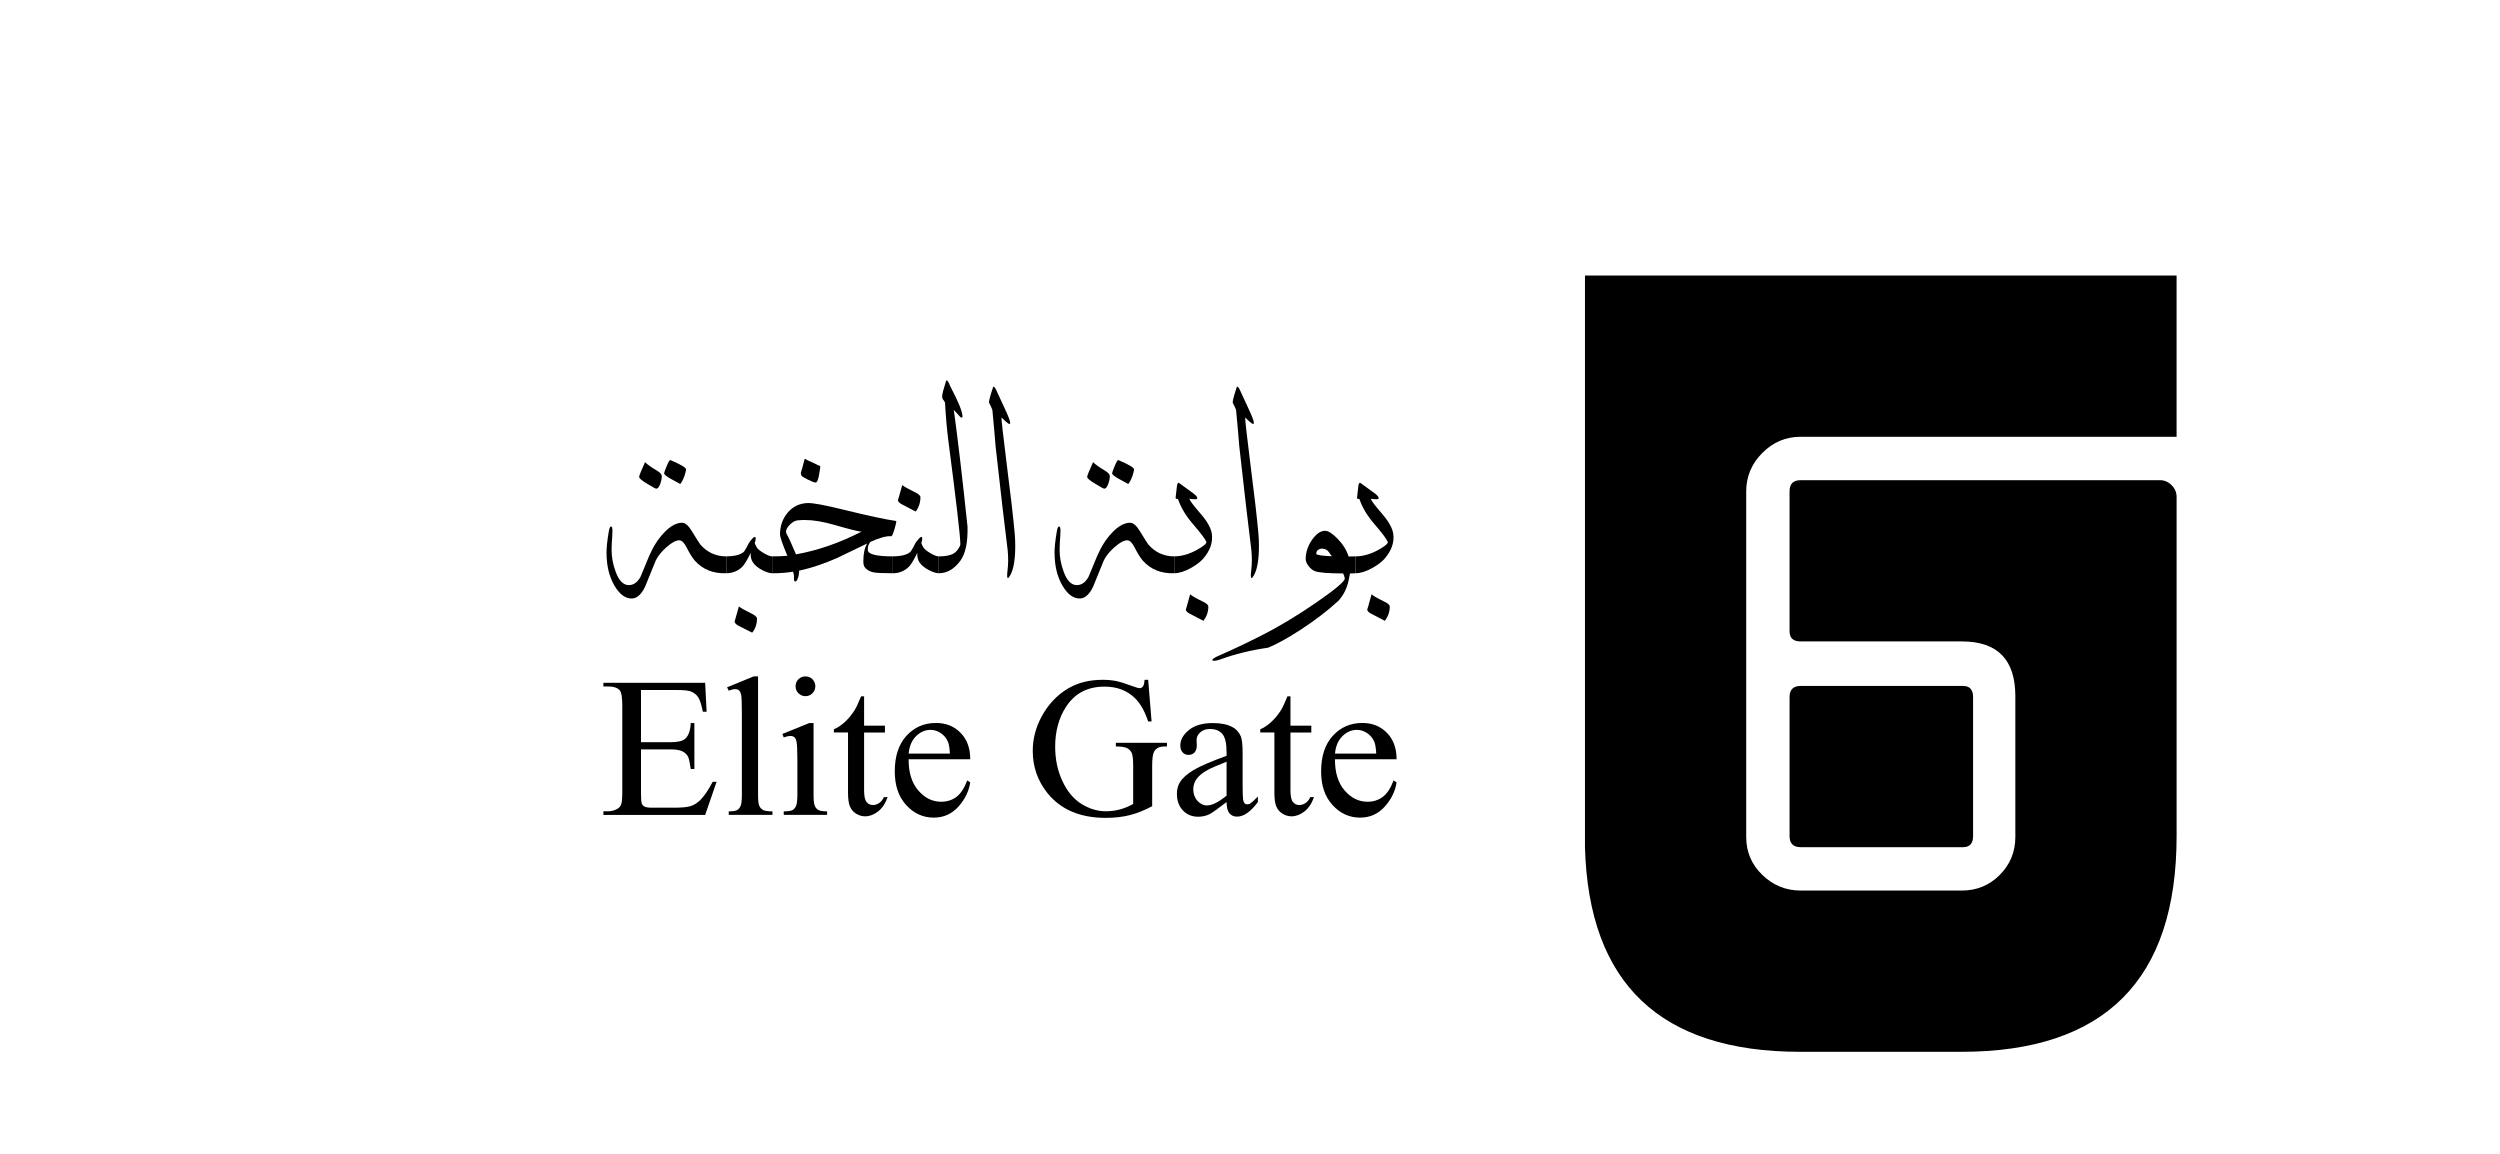
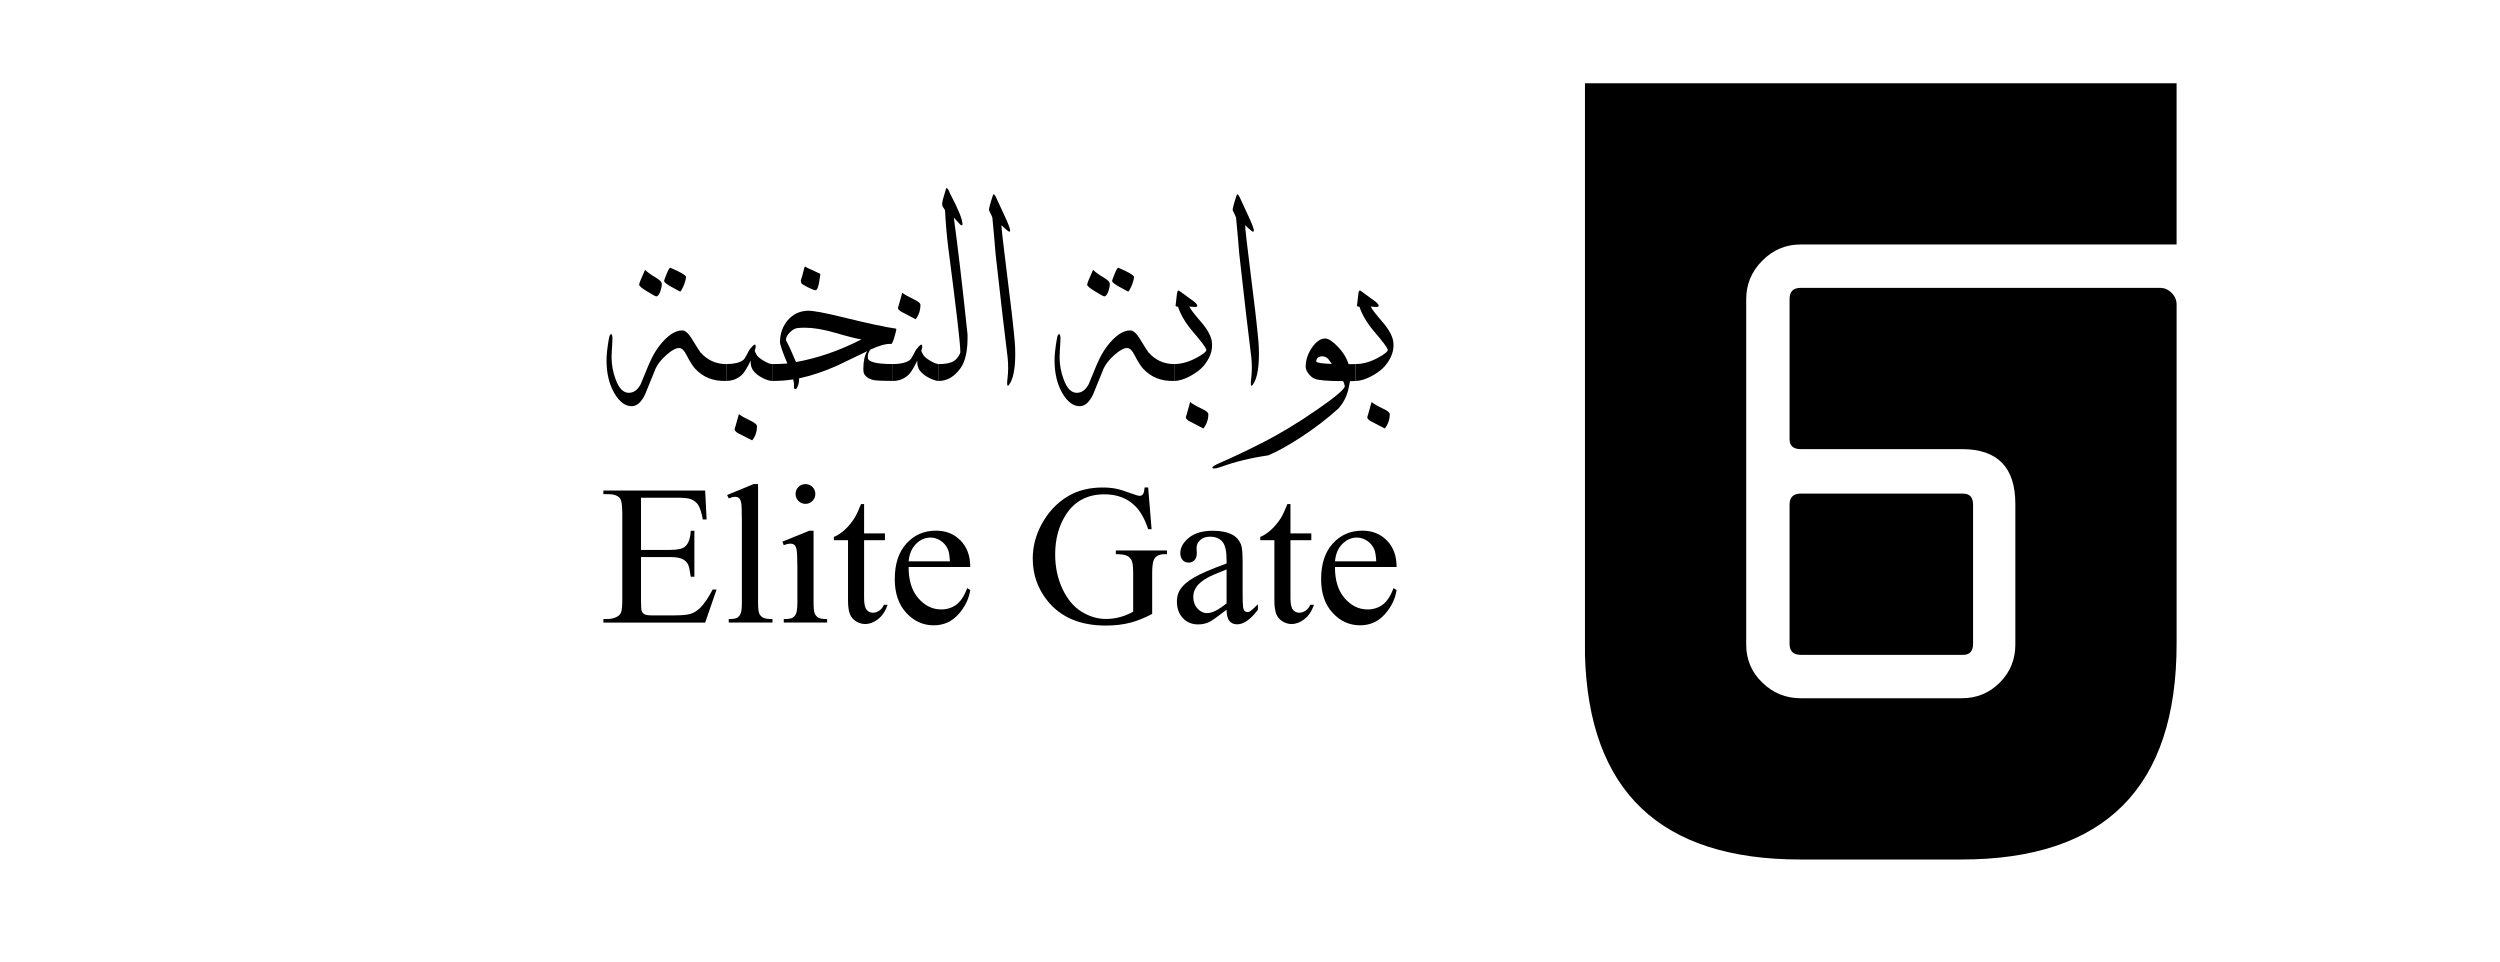
- <svg xmlns="http://www.w3.org/2000/svg" id="Layer_1" version="1.1" viewBox="0 0 1300 600">
-   <g transform="translate(-20, -550) " fill="currentColor">
+ <svg xmlns="http://www.w3.org/2000/svg" id="Layer_1" version="1.1" viewBox="0 0 1300 500">
+   <g transform="translate(-20, -650) " fill="currentColor">
    <path d="M353.32,908.82v27.14h15.08c3.93,0,6.54-.59,7.86-1.77,1.76-1.55,2.73-4.28,2.93-8.19h1.89v23.89h-1.89c-.48-3.34-.93-5.48-1.41-6.43-.62-1.17-1.6-2.11-2.99-2.79-1.38-.67-3.5-1-6.39-1h-15.08v22.62c0,3.04.14,4.9.41,5.55.27.67.73,1.19,1.41,1.57.68.4,1.96.59,3.85.59h11.65c3.88,0,6.7-.27,8.46-.81,1.76-.54,3.44-1.6,5.07-3.18,2.09-2.11,4.23-5.26,6.42-9.47h2.03l-5.93,17.22h-52.92v-1.89h2.44c1.62,0,3.15-.38,4.61-1.16,1.08-.54,1.81-1.35,2.2-2.44.38-1.08.57-3.28.57-6.62v-44.62c0-4.36-.43-7.03-1.32-8.05-1.2-1.36-3.23-2.03-6.07-2.03h-2.44v-1.89h52.92l.76,15.05h-1.96c-.71-3.61-1.51-6.1-2.36-7.45-.86-1.35-2.14-2.38-3.82-3.09-1.36-.51-3.74-.76-7.15-.76h-18.84Z" fill="currentColor" />
    <path d="M414.19,901.73v61.52c0,2.92.21,4.83.63,5.78.43.93,1.08,1.66,1.95,2.15.87.49,2.52.73,4.91.73v1.82h-22.74v-1.82c2.12,0,3.58-.22,4.36-.67.78-.43,1.38-1.16,1.82-2.17.44-1.01.65-2.95.65-5.83v-42.13c0-5.23-.11-8.44-.35-9.65-.24-1.19-.62-2.01-1.14-2.46-.52-.43-1.19-.65-2-.65-.89,0-2,.27-3.34.81l-.86-1.77,13.82-5.67h2.28Z" fill="currentColor" />
    <path d="M443.05,925.99v37.26c0,2.92.22,4.85.63,5.8.43.97,1.05,1.68,1.89,2.15.82.48,2.33.71,4.53.71v1.82h-22.55v-1.82c2.27,0,3.79-.22,4.56-.67.78-.43,1.39-1.16,1.85-2.17.44-1.01.68-2.95.68-5.83v-17.87c0-5.02-.16-8.29-.46-9.78-.24-1.08-.6-1.82-1.11-2.25-.51-.43-1.2-.63-2.08-.63-.95,0-2.11.25-3.45.76l-.71-1.82,13.99-5.67h2.22ZM438.85,901.73c1.41,0,2.63.49,3.63,1.49.98,1,1.49,2.2,1.49,3.63s-.51,2.63-1.49,3.64c-1,1.01-2.22,1.52-3.63,1.52s-2.63-.51-3.64-1.52c-1.01-1.01-1.52-2.23-1.52-3.64s.49-2.63,1.49-3.63c1-1,2.22-1.49,3.68-1.49" fill="currentColor" />
    <path d="M469.33,912.11v15.24h10.84v3.55h-10.84v30.07c0,3.01.43,5.04,1.3,6.08.86,1.05,1.96,1.57,3.31,1.57,1.11,0,2.19-.35,3.23-1.05,1.05-.68,1.87-1.71,2.44-3.06h1.96c-1.17,3.31-2.85,5.8-5.01,7.48-2.15,1.66-4.39,2.5-6.69,2.5-1.55,0-3.07-.43-4.56-1.3-1.47-.86-2.58-2.09-3.28-3.69-.71-1.6-1.06-4.07-1.06-7.41v-31.2h-7.35v-1.68c1.85-.74,3.75-2,5.7-3.77,1.93-1.77,3.66-3.87,5.18-6.31.78-1.28,1.87-3.63,3.25-7.03h1.57Z" fill="currentColor" />
    <path d="M492.48,944.82c-.03,6.89,1.63,12.29,5.01,16.21,3.39,3.91,7.35,5.88,11.91,5.88,3.03,0,5.67-.84,7.92-2.5,2.23-1.68,4.12-4.53,5.64-8.59l1.57,1.01c-.71,4.63-2.77,8.84-6.18,12.63-3.41,3.8-7.67,5.7-12.8,5.7-5.58,0-10.35-2.17-14.31-6.51-3.98-4.34-5.96-10.17-5.96-17.49,0-7.94,2.04-14.12,6.1-18.57,4.07-4.44,9.17-6.65,15.32-6.65,5.2,0,9.47,1.71,12.82,5.15,3.34,3.42,5.01,8,5.01,13.74h-32.05ZM492.48,941.89h21.47c-.16-2.98-.52-5.07-1.06-6.27-.84-1.9-2.11-3.37-3.77-4.47-1.68-1.08-3.42-1.62-5.24-1.62-2.8,0-5.31,1.09-7.51,3.26-2.22,2.19-3.52,5.21-3.88,9.09" fill="currentColor" />
    <path d="M617.05,903.5l1.77,21.67h-1.77c-1.79-5.4-4.1-9.47-6.94-12.2-4.09-3.96-9.33-5.93-15.75-5.93-8.75,0-15.4,3.45-19.95,10.38-3.82,5.85-5.72,12.8-5.72,20.87,0,6.54,1.25,12.52,3.79,17.92,2.53,5.4,5.85,9.36,9.95,11.88,4.1,2.52,8.32,3.77,12.64,3.77,2.54,0,4.97-.32,7.34-.97,2.36-.63,4.64-1.58,6.84-2.84v-19.85c0-3.44-.27-5.69-.79-6.75-.52-1.08-1.33-1.89-2.42-2.44-1.09-.55-3.03-.84-5.8-.84v-1.92h26.59v1.92h-1.27c-2.63,0-4.44.89-5.42,2.65-.68,1.24-1.01,3.71-1.01,7.38v21.02c-3.88,2.09-7.72,3.63-11.49,4.61-3.79.97-7.99,1.46-12.61,1.46-13.28,0-23.35-4.25-30.25-12.75-5.16-6.39-7.75-13.74-7.75-22.09,0-6.04,1.46-11.84,4.36-17.36,3.45-6.59,8.18-11.65,14.18-15.19,5.04-2.93,10.98-4.4,17.82-4.4,2.5,0,4.77.21,6.81.6,2.04.41,4.94,1.3,8.68,2.69,1.9.71,3.17,1.06,3.8,1.06s1.19-.3,1.65-.89c.46-.59.73-1.74.84-3.47h1.87Z" fill="currentColor" />
    <path d="M657.82,967.06c-4.75,3.68-7.75,5.8-8.97,6.37-1.82.86-3.75,1.27-5.81,1.27-3.22,0-5.85-1.09-7.94-3.28-2.08-2.2-3.11-5.09-3.11-8.67,0-2.27.51-4.21,1.52-5.88,1.38-2.3,3.79-4.45,7.21-6.48,3.44-2.03,9.13-4.48,17.1-7.38v-1.84c0-4.61-.73-7.8-2.2-9.51-1.47-1.73-3.61-2.58-6.4-2.58-2.14,0-3.82.57-5.07,1.71-1.28,1.16-1.92,2.47-1.92,3.96l.1,2.93c0,1.55-.4,2.76-1.19,3.6-.79.84-1.84,1.27-3.12,1.27s-2.27-.44-3.06-1.32c-.79-.89-1.19-2.08-1.19-3.6,0-2.92,1.49-5.58,4.45-8,2.98-2.44,7.15-3.64,12.52-3.64,4.1,0,7.49.68,10.12,2.08,1.98,1.05,3.45,2.68,4.4,4.91.6,1.44.9,4.42.9,8.9v15.75c0,4.42.1,7.13.25,8.13.17,1,.46,1.66.84,2.01.4.33.84.49,1.35.49.54,0,1.01-.11,1.41-.35.71-.44,2.08-1.66,4.1-3.69v2.84c-3.77,5.05-7.38,7.59-10.84,7.59-1.65,0-2.96-.57-3.94-1.71-.98-1.16-1.49-3.12-1.52-5.88M657.82,963.77v-17.67c-5.1,2.01-8.4,3.45-9.87,4.29-2.68,1.49-4.58,3.04-5.72,4.66-1.16,1.63-1.73,3.39-1.73,5.32,0,2.42.73,4.45,2.17,6.05,1.46,1.6,3.12,2.41,5.02,2.41,2.57,0,5.94-1.7,10.12-5.07" fill="currentColor" />
    <path d="M691.04,912.11v15.24h10.84v3.55h-10.84v30.07c0,3.01.43,5.04,1.3,6.08.86,1.05,1.96,1.57,3.31,1.57,1.11,0,2.19-.35,3.23-1.05,1.05-.68,1.87-1.71,2.44-3.06h1.96c-1.17,3.31-2.85,5.8-5.01,7.48-2.15,1.66-4.39,2.5-6.69,2.5-1.55,0-3.07-.43-4.56-1.3-1.47-.86-2.57-2.09-3.28-3.69-.71-1.6-1.06-4.07-1.06-7.41v-31.2h-7.35v-1.68c1.85-.74,3.75-2,5.7-3.77,1.93-1.77,3.66-3.87,5.18-6.31.78-1.28,1.87-3.63,3.25-7.03h1.57Z" fill="currentColor" />
    <path d="M714.18,944.82c-.03,6.89,1.63,12.29,5.01,16.21,3.39,3.91,7.35,5.88,11.91,5.88,3.03,0,5.67-.84,7.92-2.5,2.23-1.68,4.12-4.53,5.64-8.59l1.57,1.01c-.71,4.63-2.77,8.84-6.18,12.63-3.41,3.8-7.67,5.7-12.8,5.7-5.58,0-10.35-2.17-14.31-6.51-3.98-4.34-5.96-10.17-5.96-17.49,0-7.94,2.04-14.12,6.1-18.57,4.07-4.44,9.17-6.65,15.32-6.65,5.2,0,9.47,1.71,12.82,5.15,3.34,3.42,5.01,8,5.01,13.74h-32.05ZM714.18,941.89h21.47c-.16-2.98-.52-5.07-1.06-6.27-.84-1.9-2.11-3.37-3.77-4.47-1.68-1.08-3.42-1.62-5.24-1.62-2.8,0-5.31,1.09-7.51,3.26-2.22,2.19-3.52,5.21-3.88,9.09" fill="currentColor" />
    <path d="M397.66,848.08c-6.69.25-12.1-1.89-16.22-6.39-1.27-1.38-2.74-3.74-4.45-7.08-1.17-2.34-2.38-3.55-3.63-3.63-1.68-.13-3.9,1.03-6.69,3.47-2.77,2.44-4.67,4.82-5.72,7.11-1.81,4.47-3.61,8.94-5.45,13.4-1.96,4.18-4.31,6.26-7.02,6.26-3.34,0-6.32-2.2-8.95-6.64-2.76-4.72-4.14-10.47-4.14-17.29,0-2.71.4-6.37,1.19-10.96.29-1.71.68-2.57,1.19-2.57.54,0,.78.98.68,2.95-.03,1.58-.14,3.36-.3,5.32-.1,1.51-.13,2.74-.13,3.69,0,3.88.68,7.68,2.06,11.41,1.71,4.75,4.01,7.13,6.89,7.13,2.5,0,4.55-1.46,6.13-4.37,1.47-3.52,2.92-7,4.33-10.47,2.14-5.01,4.71-9.09,7.72-12.26,3.33-3.56,6.53-5.34,9.57-5.34,1.55,0,3.18,1.38,4.9,4.14,2.68,4.39,4.17,6.77,4.52,7.15,3.58,4.14,8.1,6.21,13.53,6.21v8.76ZM364.13,797.71c0,1.05-.24,2.3-.74,3.77-.63,1.74-1.33,2.63-2.14,2.63-.36,0-1.89-.82-4.56-2.46-2.88-1.71-4.33-2.92-4.33-3.63,0-.67,1.03-3.23,3.07-7.7,1.2,1.2,3.18,2.63,5.94,4.26,1.84,1.05,2.76,2.08,2.76,3.12M376.73,794.09c0,.63-.27,1.76-.81,3.39-.71,1.95-1.44,3.36-2.2,4.18-1.66-.87-3.31-1.77-4.94-2.69-2.3-1.28-3.45-2.27-3.45-2.93,0-.25.44-1.46,1.32-3.61.89-2.14,1.51-3.22,1.89-3.22,5.47,2.33,8.21,3.96,8.21,4.88" fill="currentColor" />
    <path d="M421.52,848.08c-1.25,0-2.88-.49-4.88-1.49-2.34-1.17-4.06-2.55-5.13-4.14-.89-1.35-1.27-2.99-1.14-4.96-1.84,3.75-3.31,6.18-4.44,7.27-2.3,2.22-5.05,3.31-8.27,3.31v-8.76c3.93,0,6.83-.67,8.7-2.01.51-.33,1.14-1.22,1.89-2.69.87-1.71,1.39-2.66,1.57-2.87,2.09-2.73,3.14-3.26,3.14-1.63,0,.59-.17,1.35-.51,2.31.21.59.55,1.32,1.03,2.17.48.86,1.68,1.85,3.6,2.99,1.93,1.16,3.41,1.73,4.45,1.73v8.76ZM413.63,871.64c0,2.88-.84,5.32-2.5,7.34-2.42-1.27-4.86-2.49-7.34-3.71-1.2-.7-1.81-1.44-1.81-2.19,0,.25.74-2.34,2.25-7.76,1.08.92,3.14,2.08,6.13,3.5,2.17,1.05,3.26,1.98,3.26,2.82" fill="currentColor" />
    <path d="M485.98,820.9c.25.08-.02,1.44-.79,4.07-.78,2.63-1.36,3.93-1.77,3.88-2.52-.21-6.16.79-10.96,3.01-.25.46-.51.93-.76,1.44-.33.74-.48,1.66-.43,2.76.13,2.17,4.47,3.25,13.02,3.25v8.78c-5.01,0-8.33-.16-9.97-.44-2.12-.41-3.71-1.36-4.75-2.82-.41-.59-.63-1.6-.63-3.07,0-3.96.68-7,2.01-9.14-5.23,2.5-10.44,5.01-15.67,7.53-6.97,3.09-13.55,5.28-19.73,6.58,0,1.84-.33,3.42-1,4.75-.3.59-.6.89-.93.89-.63,0-.89-.65-.76-1.95.08-.87-.06-1.92-.44-3.14-3.3.55-6.92.82-10.9.82v-8.78c3.06,0,5.69-.1,7.91-.32-2.55-6.05-3.83-9.79-3.83-11.2.05-4.39,1.38-8.13,4.01-11.25,2.65-3.11,6.04-4.77,10.22-4.97,2.71-.13,9.13,1.06,19.23,3.56,12.36,3.04,21.34,4.97,26.93,5.77M467.93,826.48c-2.12-.25-6.7-1.41-13.72-3.45-6.1-1.76-11.31-2.63-15.65-2.63-1.3,0-2.58.06-3.85.19-1.28.13-2.6.87-3.96,2.22-1.35,1.36-2.03,2.6-2.03,3.74,0,.24.05.48.13.68,1.2,2.17,2.9,5.85,5.07,11.03,11.28-2.01,22.62-5.93,34.02-11.77M446.45,793.58c-.25,1.38-.48,2.76-.68,4.14-.46,2.12-1.01,3.2-1.63,3.2-.76,0-2.17-.55-4.26-1.63-1.92-1-2.96-1.65-3.11-1.92-.14-.27-.25-.76-.35-1.47.46-1.41,1.03-3.45,1.7-6.13.13-.79.36-1.17.7-1.12l1.06.68c1.25.51,3.14,1.38,5.64,2.63.29.08.55.19.81.32.25.13.3.57.13,1.31" fill="currentColor" />
    <path d="M508.15,848.09c-1.25,0-2.88-.51-4.88-1.51-2.34-1.17-4.06-2.55-5.15-4.14-.87-1.33-1.25-2.99-1.12-4.94-1.84,3.75-3.31,6.18-4.44,7.26-2.3,2.22-5.05,3.33-8.27,3.33v-8.78c3.91,0,6.83-.67,8.7-2,.51-.33,1.12-1.24,1.89-2.69.87-1.71,1.39-2.68,1.57-2.88,2.08-2.73,3.12-3.26,3.12-1.63,0,.59-.16,1.36-.49,2.31.21.59.54,1.32,1.03,2.17.48.86,1.68,1.85,3.6,3.01,1.92,1.14,3.41,1.71,4.45,1.71v8.78ZM498.63,808.49c0,2.88-.84,5.39-2.5,7.51-2.47-1.28-4.93-2.58-7.4-3.88-1.2-.67-1.81-1.38-1.81-2.12,0,.25.74-2.34,2.25-7.76,1.09.87,3.15,2.04,6.19,3.5,2.17,1,3.26,1.92,3.26,2.76" fill="currentColor" />
    <path d="M523.12,824.03c.17,8.02-1.06,13.85-3.69,17.48-3.18,4.39-6.94,6.58-11.28,6.58v-8.76c3.47,0,6.04-.51,7.7-1.51,1.35-.76,2.47-2.11,3.39-4.07.08-.13.13-.46.13-1,0-3.85-2.11-22.01-6.34-54.5-.7-5.59-1.25-11.9-1.62-18.92-.1-.25-.46-.84-1.14-1.76-.24-.33-.36-.79-.36-1.38,0-1.12.67-3.77,2-7.95.1-.29.21-.44.38-.44.41,0,1,.97,1.76,2.88,4.29,8.14,6.45,13.44,6.45,15.86,0,.41-.13.62-.38.62-.21,0-.48-.13-.81-.38-.08-.08-1.19-1.28-3.33-3.63,2.14,15.54,4.52,35.84,7.15,60.89" fill="currentColor" />
    <path d="M547.68,827.79c.17,2.09.25,4.12.25,6.08,0,6.92-.82,11.91-2.44,14.96-.63,1.17-1.09,1.76-1.38,1.76-.46,0-.52-1.33-.19-4.01.41-3.37.43-6.91.06-10.58-1.51-11.95-3.6-29.9-6.27-53.87-.33-4.39-.89-10.71-1.68-18.98-.13-.46-.7-1.7-1.7-3.69-.25-.46.41-3.12,2-7.97.1-.29.22-.43.38-.43.41,0,1,.89,1.76,2.69,1.3,2.76,2.57,5.51,3.82,8.27,2,4.26,3.01,6.91,3.01,7.95,0,.33-.13.49-.38.49-.17,0-.44-.11-.81-.36-1.05-.79-2.15-1.81-3.33-3.01-.08,1.17.78,8.86,2.57,23.05,2.17,16.91,3.61,29.45,4.33,37.64" fill="currentColor" />
    <path d="M630.62,848.08c-6.69.25-12.1-1.89-16.22-6.39-1.27-1.38-2.74-3.74-4.45-7.08-1.17-2.34-2.38-3.55-3.64-3.63-1.66-.13-3.88,1.03-6.67,3.47-2.77,2.44-4.67,4.82-5.72,7.11-1.81,4.47-3.61,8.94-5.45,13.4-1.96,4.18-4.31,6.26-7.02,6.26-3.34,0-6.32-2.2-8.95-6.64-2.76-4.72-4.14-10.47-4.14-17.29,0-2.71.4-6.37,1.19-10.96.29-1.71.68-2.57,1.19-2.57.54,0,.78.98.68,2.95-.03,1.58-.14,3.36-.3,5.32-.1,1.51-.13,2.74-.13,3.69,0,3.88.68,7.68,2.06,11.41,1.71,4.75,4.01,7.13,6.89,7.13,2.5,0,4.55-1.46,6.13-4.37,1.47-3.52,2.92-7,4.33-10.47,2.14-5.01,4.71-9.09,7.72-12.26,3.33-3.56,6.53-5.34,9.57-5.34,1.55,0,3.18,1.38,4.9,4.14,2.68,4.39,4.17,6.77,4.52,7.15,3.58,4.14,8.1,6.21,13.53,6.21v8.76ZM597.1,797.71c0,1.05-.25,2.3-.74,3.77-.63,1.74-1.33,2.63-2.14,2.63-.36,0-1.89-.82-4.56-2.46-2.88-1.71-4.33-2.92-4.33-3.63,0-.67,1.03-3.23,3.07-7.7,1.2,1.2,3.18,2.63,5.94,4.26,1.84,1.05,2.76,2.08,2.76,3.12M609.69,794.09c0,.63-.27,1.76-.81,3.39-.71,1.95-1.44,3.36-2.2,4.18-1.66-.87-3.31-1.77-4.94-2.69-2.3-1.28-3.45-2.27-3.45-2.93,0-.25.44-1.46,1.31-3.61.89-2.14,1.51-3.22,1.89-3.22,5.47,2.33,8.21,3.96,8.21,4.88" fill="currentColor" />
    <path d="M650.16,827.66c.59,4.39-.89,8.62-4.39,12.72-1.43,1.66-3.53,3.3-6.32,4.88-3.34,1.89-6.29,2.82-8.84,2.82v-8.78c3.75,0,7.67-1.11,11.71-3.31,3.64-2.01,5.29-3.42,4.96-4.26-.59-1.46-2.87-4.48-6.83-9.08-3.8-4.39-6.43-8.78-7.89-13.17-.89,0-1.3-.22-1.25-.68.16-1.55.41-3.68.74-6.39.25-1.3.7-1.65,1.32-1.08,2.09,1.47,4.64,3.33,7.64,5.58,1.05.89,1.57,1.57,1.57,2.08,0,.41-.35.62-1.06.62-1.17,0-2.19-.08-3.07-.25.38,1.14,2.41,3.8,6.08,8.03,3.34,3.88,5.21,7.3,5.64,10.27M648.34,865.37c0,2.76-.86,5.24-2.57,7.45-2.42-1.25-4.86-2.52-7.34-3.82-1.2-.67-1.81-1.38-1.81-2.12,0,.29.74-2.31,2.25-7.83,1.09.92,3.15,2.11,6.19,3.56,2.17,1,3.26,1.92,3.26,2.76" fill="currentColor" />
    <path d="M674.4,827.79c.17,2.09.25,4.12.25,6.08,0,6.92-.82,11.91-2.44,14.96-.63,1.17-1.09,1.76-1.38,1.76-.46,0-.52-1.33-.19-4.01.41-3.37.43-6.91.06-10.58-1.51-11.95-3.6-29.9-6.27-53.87-.33-4.39-.89-10.71-1.68-18.98-.13-.46-.7-1.7-1.7-3.69-.25-.46.41-3.12,2-7.97.1-.29.22-.43.38-.43.41,0,1,.89,1.76,2.69,1.3,2.76,2.57,5.51,3.82,8.27,2.01,4.26,3.01,6.91,3.01,7.95,0,.33-.13.49-.38.49-.16,0-.44-.11-.81-.36-1.05-.79-2.15-1.81-3.33-3.01-.08,1.17.78,8.86,2.57,23.05,2.17,16.91,3.61,29.45,4.33,37.64" fill="currentColor" />
    <path d="M724.95,848.07c-.92.1-1.9.13-2.95.13-.08.46-.27,1.43-.57,2.88-.82,4.47-2.65,8.25-5.45,11.34-5.62,5.13-12.2,10.17-19.73,15.1-6.77,4.37-12.36,7.46-16.79,9.27-9.14,1.33-17.32,3.34-24.54,6-1.51.55-2.73.82-3.64.82-.59,0-.87-.13-.87-.38,0-.54,1.14-1.32,3.44-2.31,7.02-3.06,14.31-6.5,21.86-10.35,9.27-4.67,18.9-10.46,28.88-17.35,9.73-6.72,14.64-10.85,14.72-12.41-.21-1-.51-1.87-.87-2.63-7.94,0-12.88-.41-14.85-1.25-1.09-.46-2.09-1.27-3.01-2.44-1.09-1.33-1.63-2.63-1.63-3.88.05-3.5,1.16-6.81,3.33-9.93,2.17-3.11,4.42-4.66,6.77-4.66,1.66,0,3.83,1.38,6.51,4.14,2.79,2.88,4.69,5.94,5.7,9.21,1.38,0,2.6-.02,3.69-.06v8.76ZM712.55,839.25c-.38-.51-.84-1.14-1.38-1.95-.84-1.25-1.96-1.92-3.37-2-1.01-.05-1.82.17-2.46.67-.62.48-.92,1.19-.87,2.15.67.59,3.36.95,8.08,1.12" fill="currentColor" />
    <path d="M744.5,827.66c.59,4.39-.89,8.62-4.39,12.72-1.43,1.66-3.53,3.3-6.32,4.88-3.34,1.89-6.29,2.82-8.84,2.82v-8.78c3.75,0,7.67-1.11,11.71-3.31,3.64-2.01,5.29-3.42,4.96-4.26-.59-1.46-2.87-4.48-6.83-9.08-3.8-4.39-6.43-8.78-7.89-13.17-.89,0-1.3-.22-1.25-.68.16-1.55.41-3.68.74-6.39.25-1.3.7-1.65,1.32-1.08,2.09,1.47,4.64,3.33,7.64,5.58,1.05.89,1.57,1.57,1.57,2.08,0,.41-.35.62-1.06.62-1.17,0-2.19-.08-3.07-.25.38,1.14,2.41,3.8,6.08,8.03,3.34,3.88,5.21,7.3,5.64,10.27M742.68,865.37c0,2.76-.86,5.24-2.57,7.45-2.42-1.25-4.86-2.52-7.34-3.82-1.2-.67-1.81-1.38-1.81-2.12,0,.29.74-2.31,2.25-7.83,1.09.92,3.15,2.11,6.19,3.56,2.17,1,3.26,1.92,3.26,2.76" fill="currentColor" />
  </g>
-   <g transform="translate(600, 70)  scale(0.7)">
+   <g transform="translate(600, -30)  scale(0.7)">
    <path d="M471.98,104.69h287.77v119.78h-279.34c-11,0-20.47,4.02-28.42,12.03-7.97,8-11.95,17.52-11.95,28.57v256.73c0,11.04,3.99,20.44,11.98,28.15,7.97,7.73,17.48,11.6,28.5,11.6h119.79c11.01,0,20.36-3.88,28.08-11.61,7.72-7.75,11.58-17.14,11.58-28.22v-104.57c0-27.11-13.23-40.66-39.66-40.66h-119.79c-5.51,0-8.27-2.49-8.27-7.45v-104.09c0-5.5,2.74-8.25,8.24-8.25h266.92c3.28,0,6.16,1.24,8.64,3.72,2.47,2.47,3.71,5.37,3.71,8.67v251.98c0,106.85-53.31,160.28-159.97,160.28h-119.56c-103.92,0-157.23-50.67-159.97-152.02V104.69h151.74ZM608.57,470.26v50.86c0,5.47-2.5,8.21-7.49,8.21h-120.51c-5.55,0-8.32-2.74-8.32-8.21v-103.36c0-5.48,2.77-8.21,8.32-8.21h120.51c4.99,0,7.49,2.73,7.49,8.21v52.51Z" fill="currentColor" />
  </g>
</svg>
